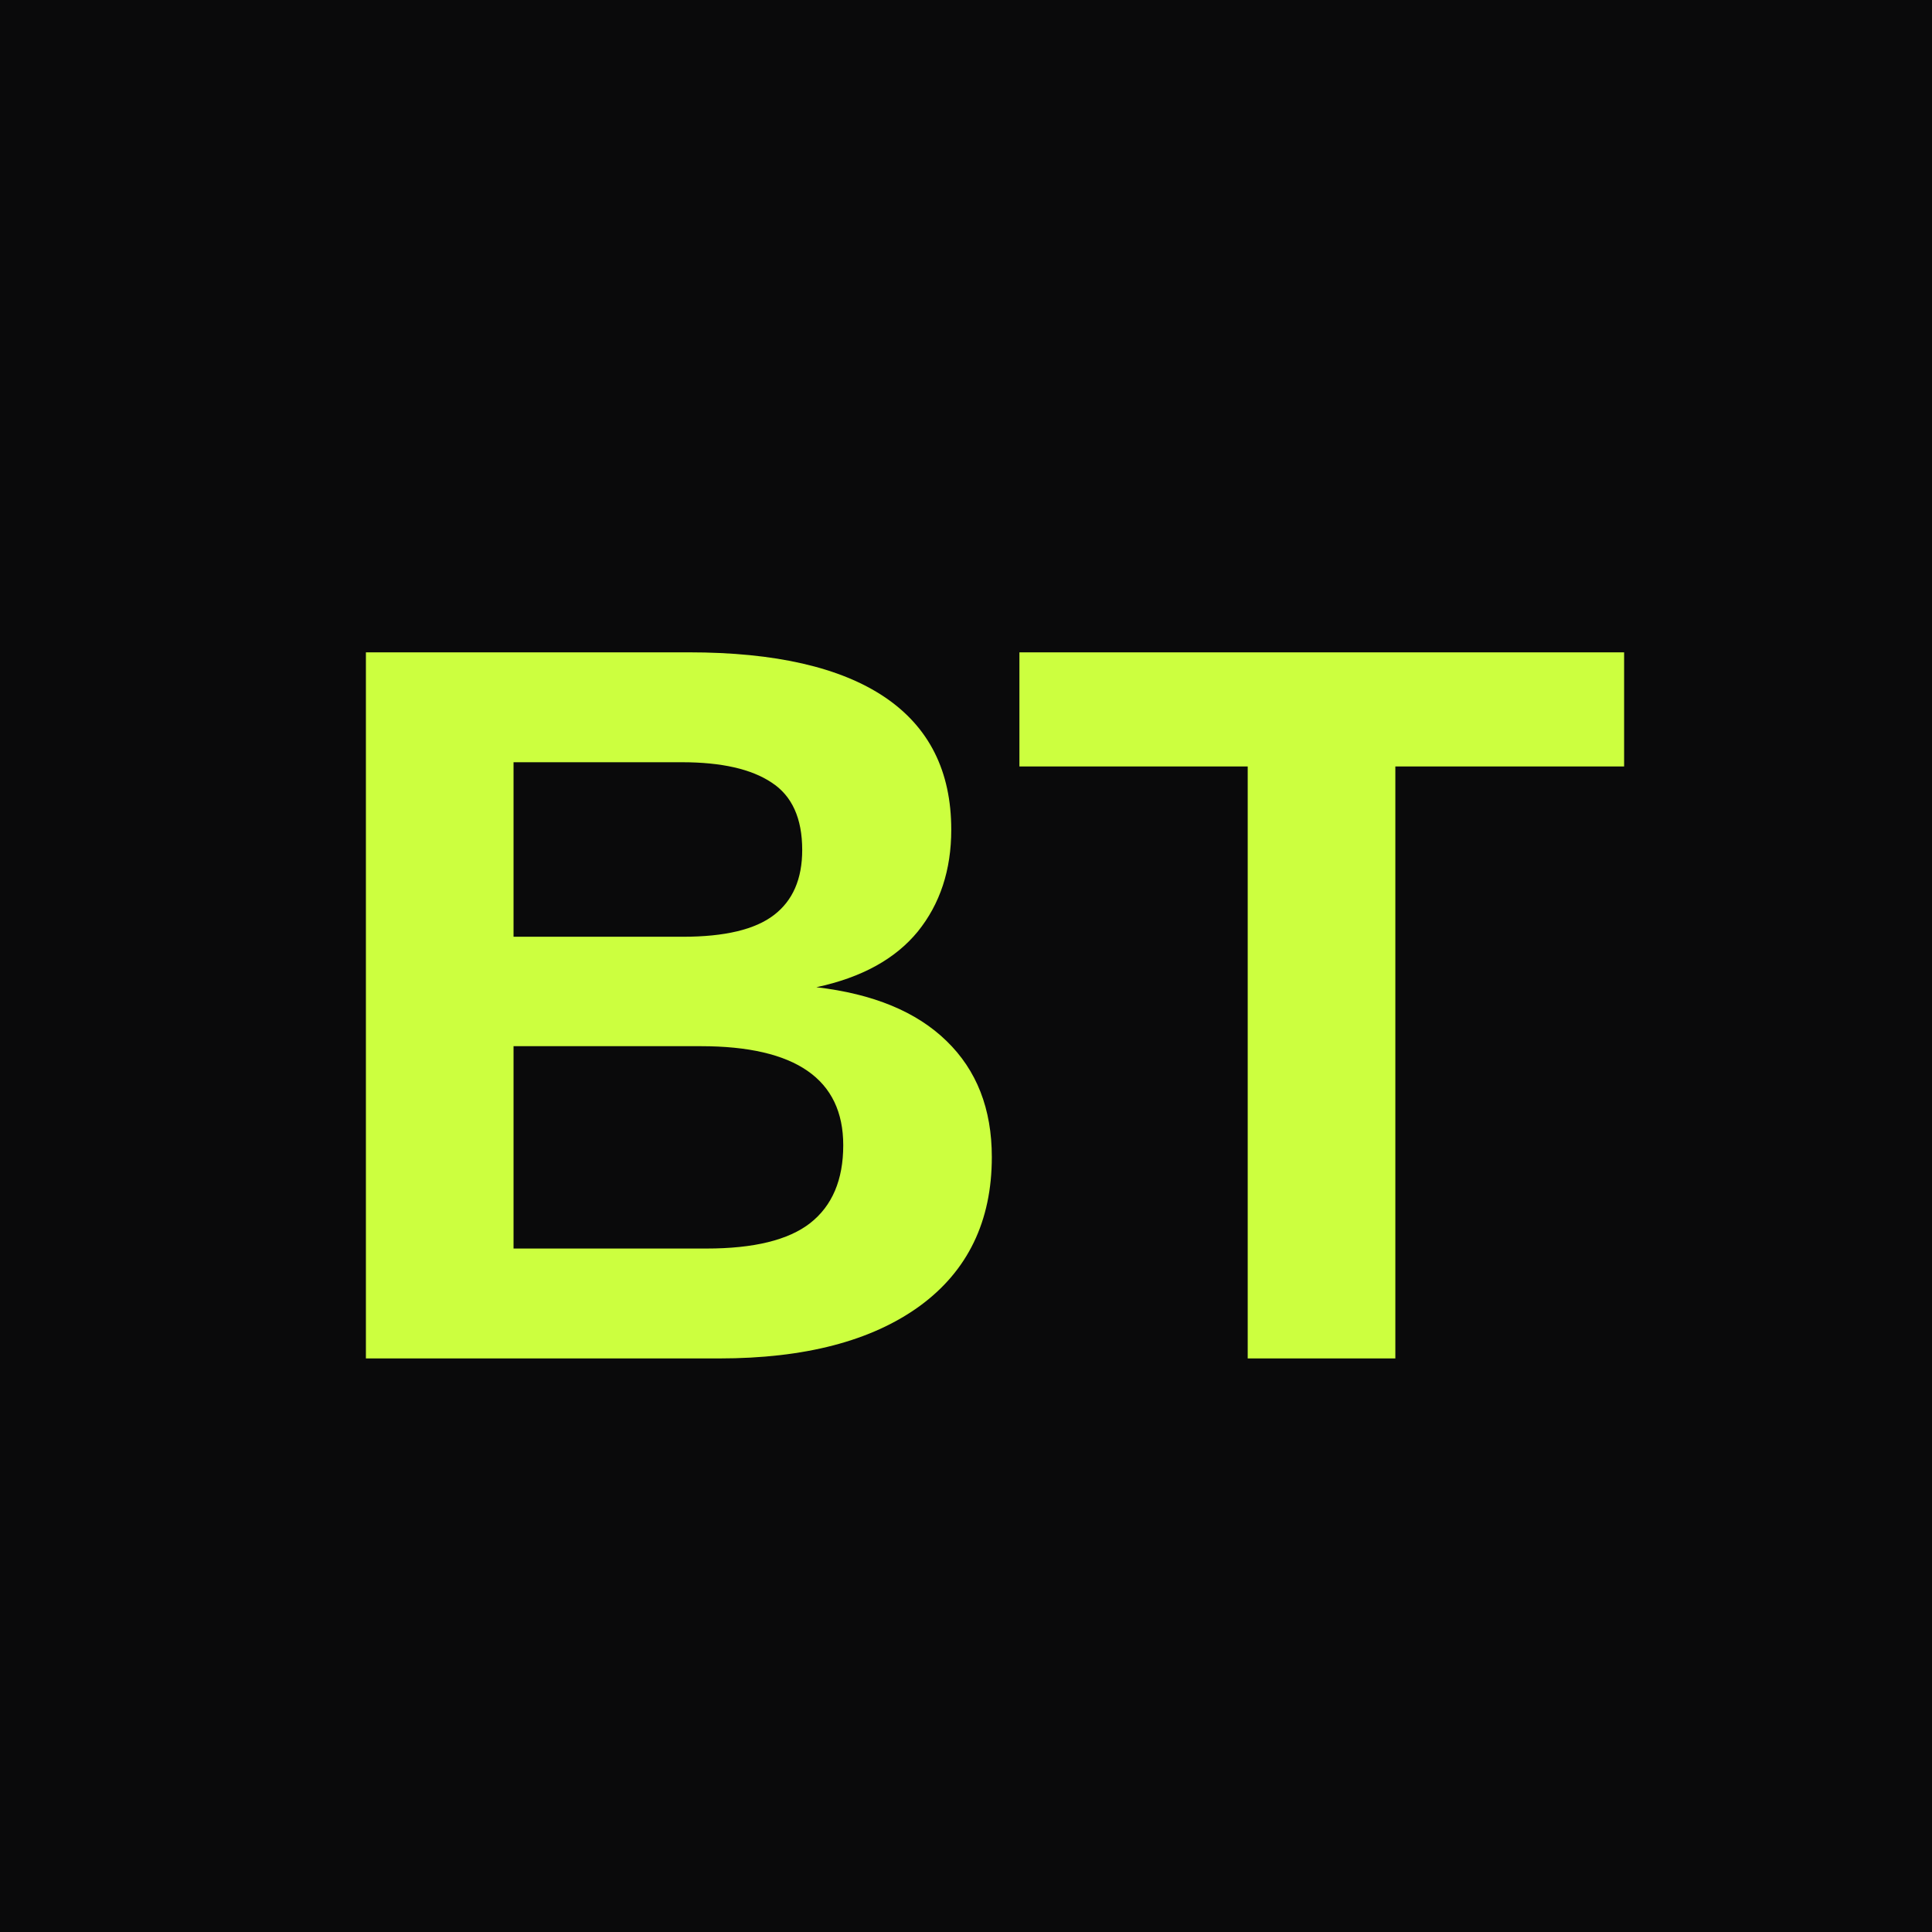
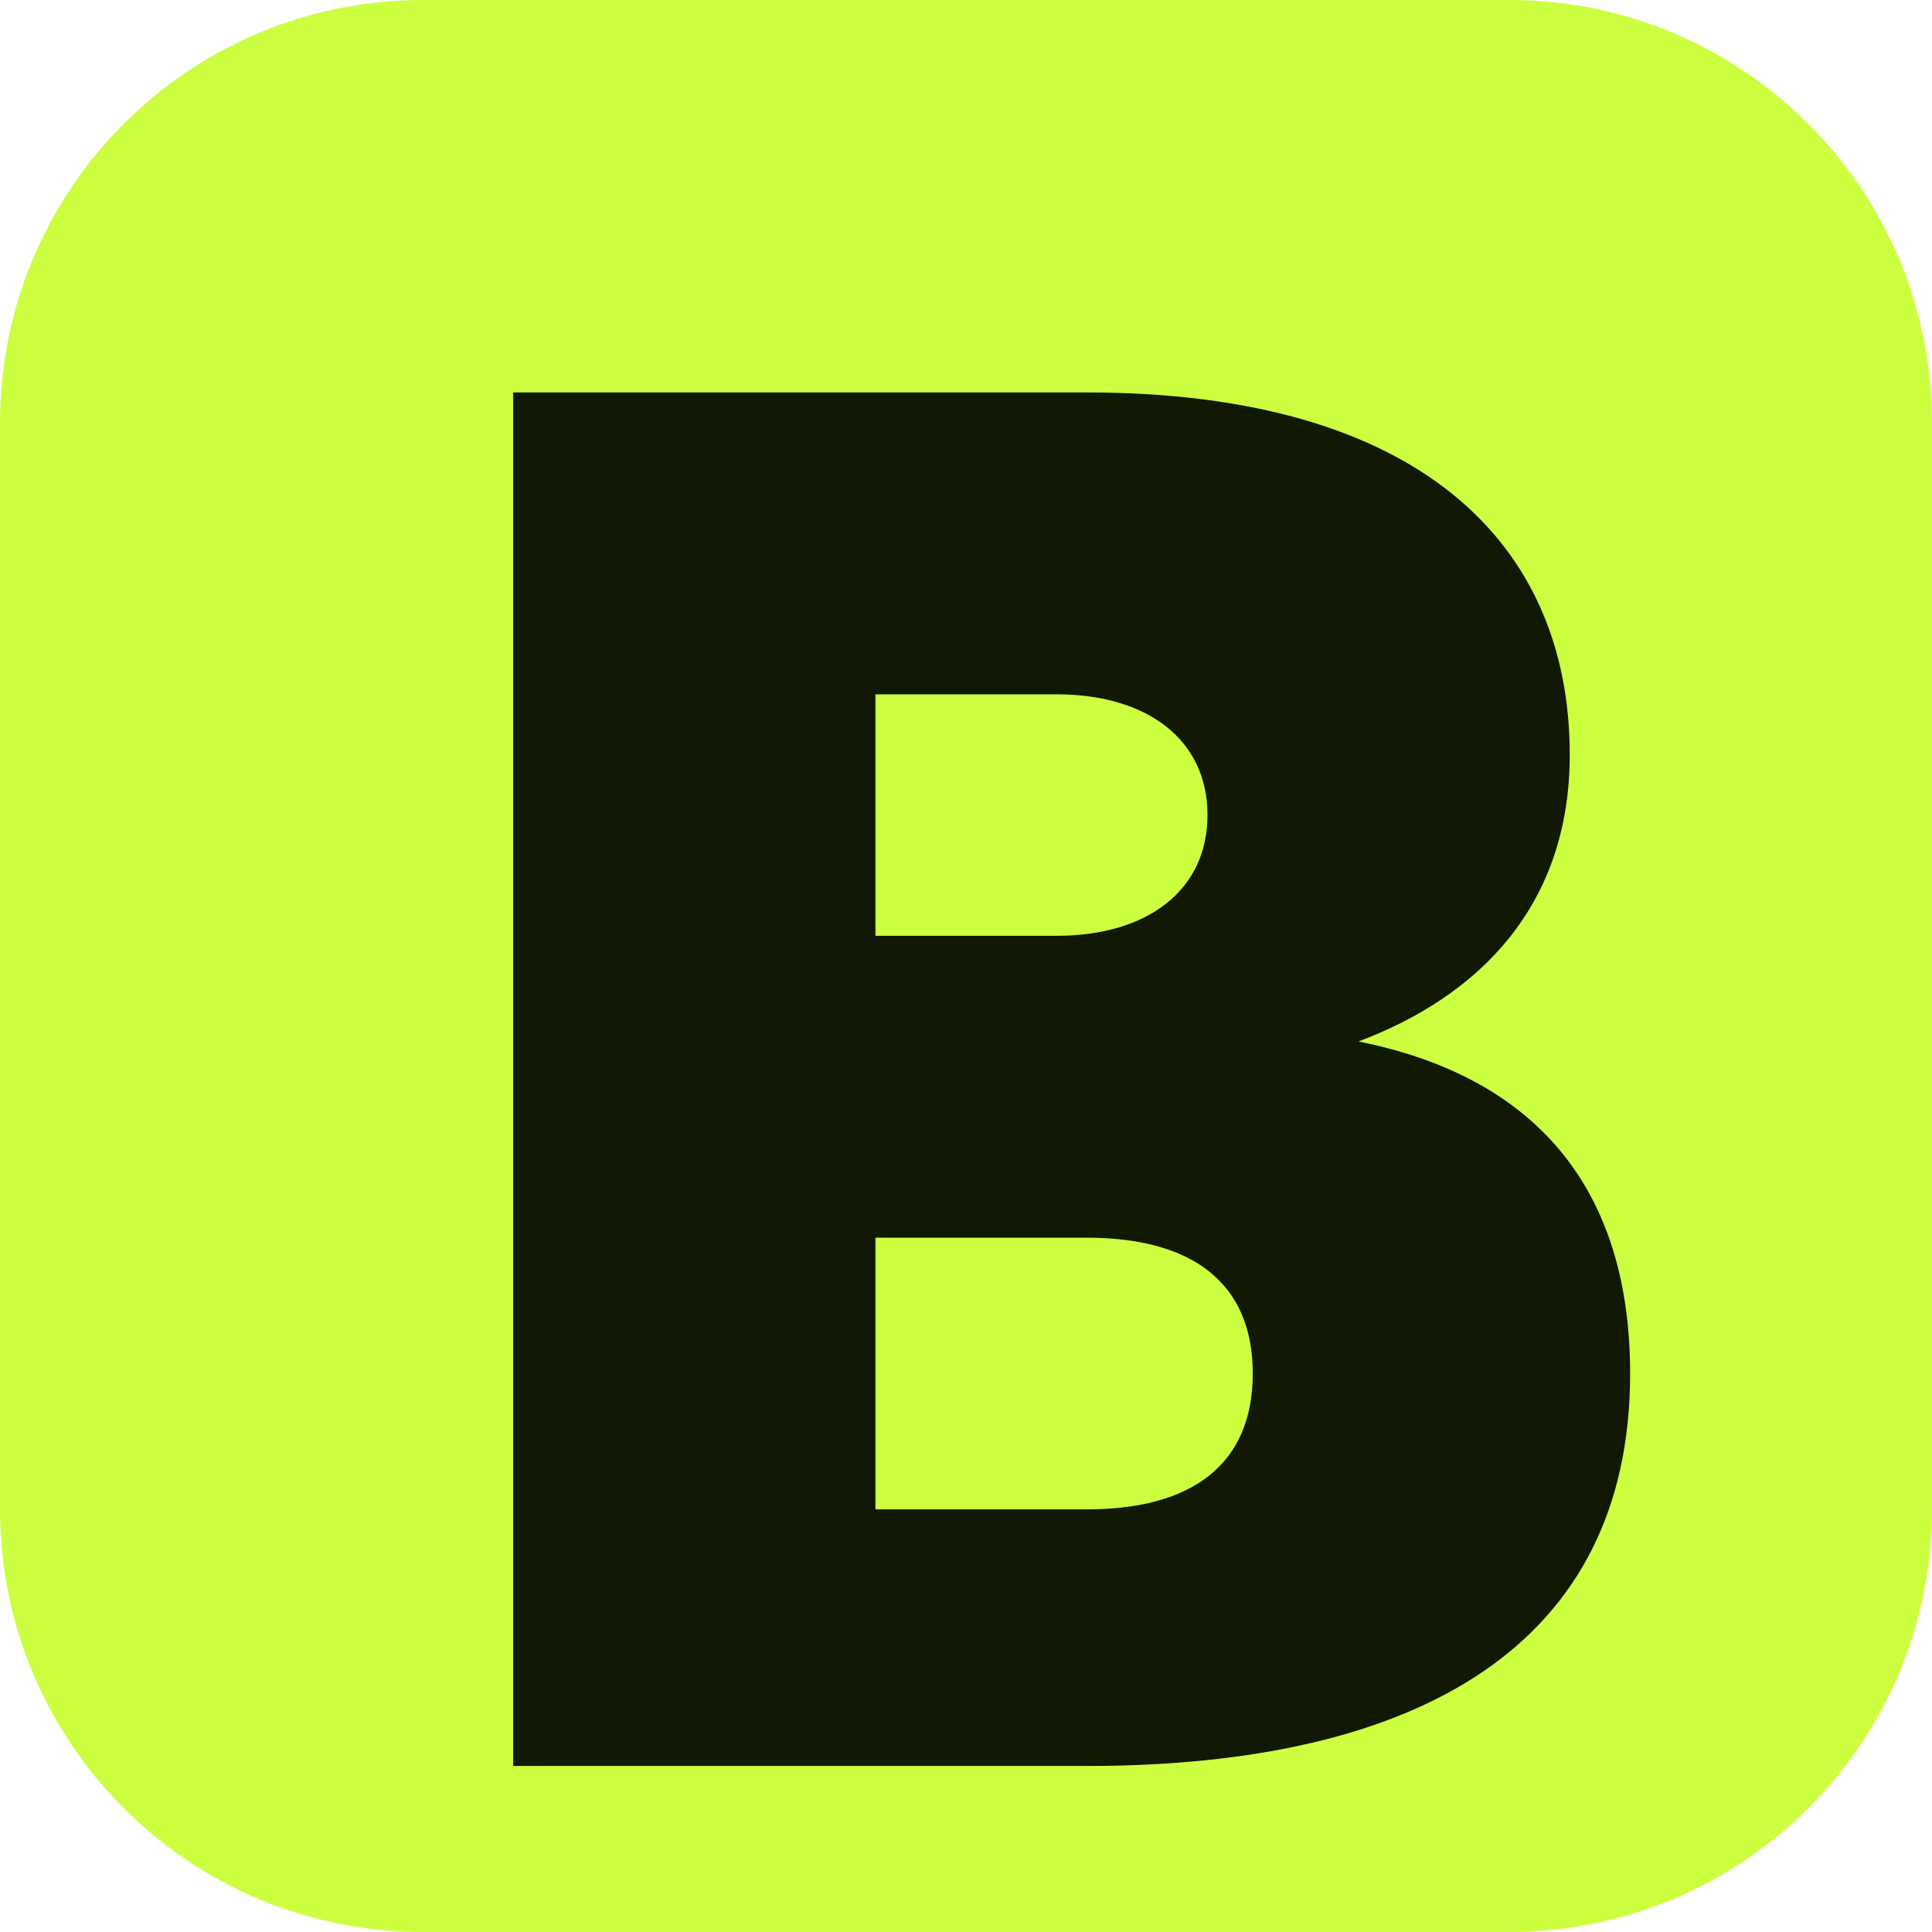
<svg xmlns="http://www.w3.org/2000/svg" viewBox="0 0 64 64">
-   <rect width="64" height="64" fill="#0a0a0b" />
-   <text x="32" y="45" text-anchor="middle" font-family="Arial Narrow, Arial, sans-serif" font-size="34" font-weight="700" fill="#ccff3f" letter-spacing="-1">BT</text>
+   <rect width="64" height="64" rx="14" fill="#ccff3f" />
+   <path d="M17 13h19c11 0 16 5 16 12 0 5-3 8-7 9.500 6 1.200 9 5 9 11 0 9-7 13-18 13H17V13zm12 10v8h6c3 0 5-1.500 5-4s-2-4-5-4h-6zm0 18v9h7c3.500 0 5.500-1.500 5.500-4.500S39.500 41 36 41h-7z" fill="#111803" />
</svg>
